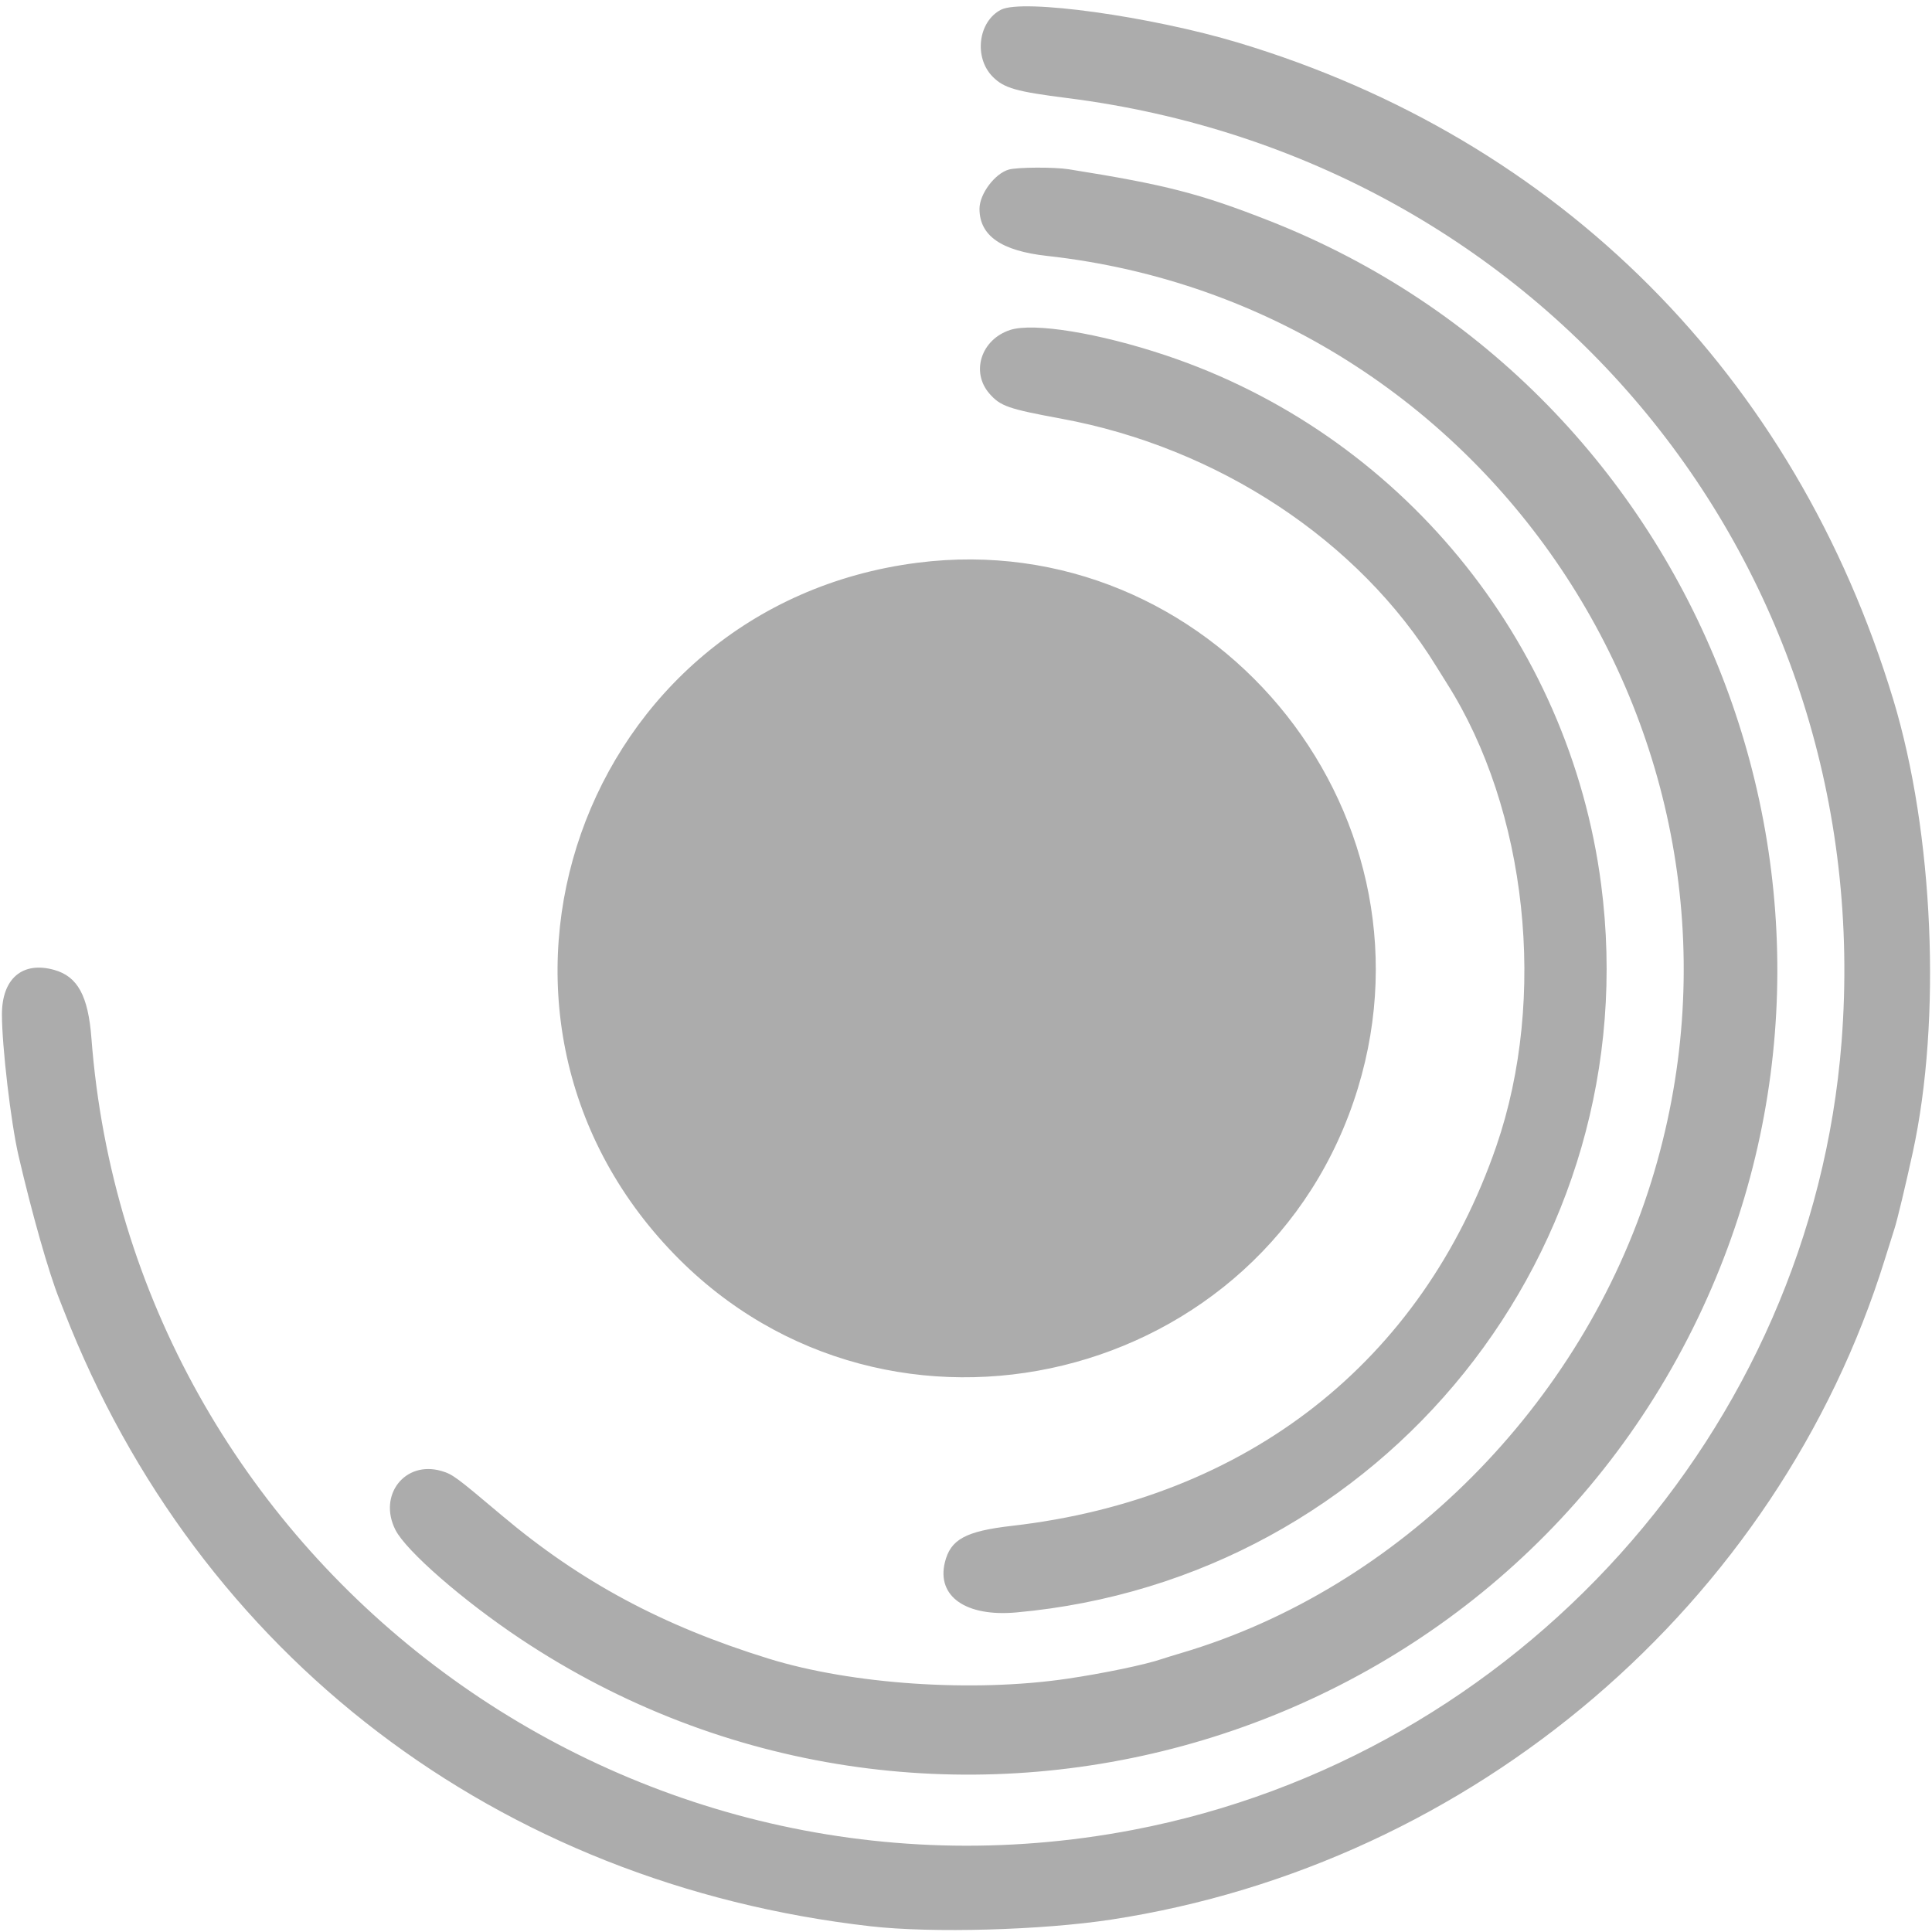
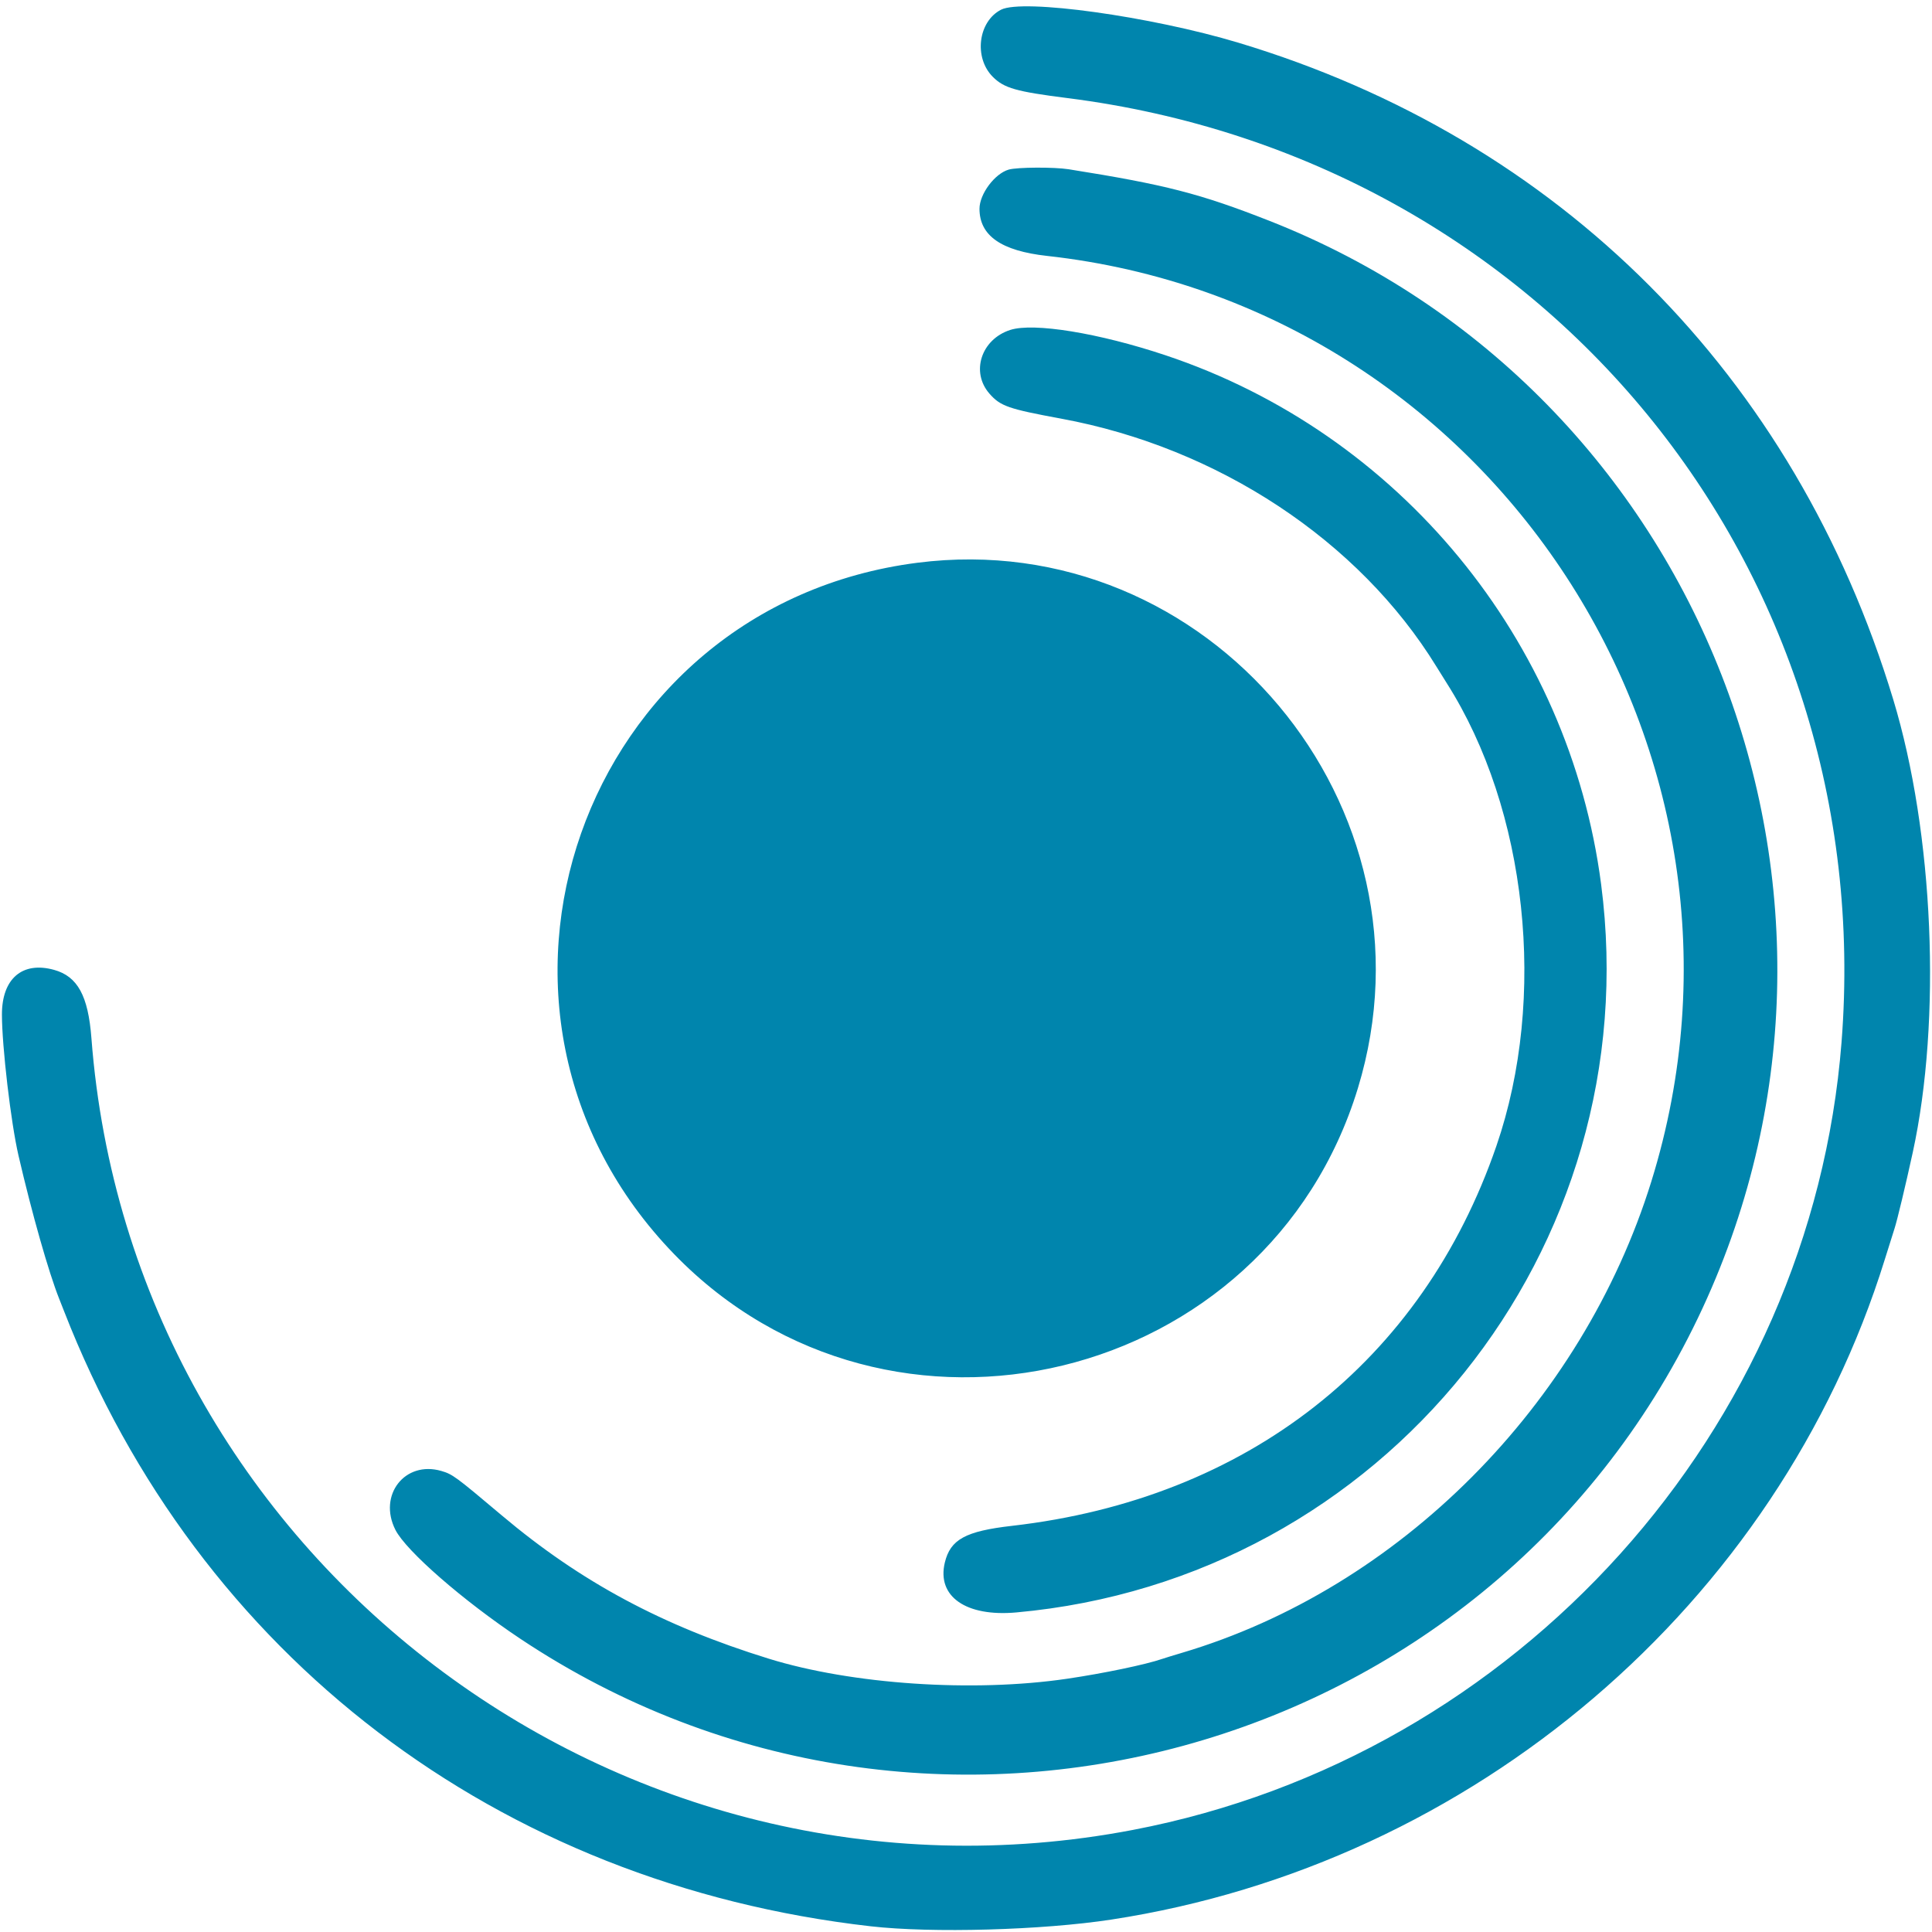
<svg xmlns="http://www.w3.org/2000/svg" version="1.1" width="400" height="400" viewBox="0, 0, 400,400">
  <g>
-     <path d="M207.252 2.011 C 202.500 4.452,201.584 11.943,205.553 15.912 C 207.898 18.257,210.370 18.960,221.011 20.308 C 319.702 32.815,388.978 117.311,381.271 215.779 C 374.985 296.100,314.235 363.632,234.567 378.863 C 128.194 399.199,27.119 322.365,18.928 214.940 C 18.259 206.168,16.066 202.154,11.202 200.803 C 4.633 198.978,0.397 202.602,0.400 210.044 C 0.402 216.653,2.258 232.465,3.826 239.231 C 6.606 251.229,10.092 263.496,12.263 268.924 C 12.483 269.472,12.942 270.637,13.283 271.514 C 41.081 342.798,103.036 390.028,180.279 398.819 C 192.949 400.261,215.747 399.625,230.080 397.430 C 305.012 385.955,368.061 332.135,390.240 260.715 C 391.049 258.109,391.951 255.243,392.244 254.346 C 392.790 252.673,394.544 245.355,396.007 238.645 C 402.017 211.076,400.359 172.492,391.975 144.821 C 371.634 77.685,322.941 28.854,256.375 8.836 C 238.250 3.386,211.746 -0.297,207.252 2.011 M208.847 35.112 C 205.946 35.948,202.793 40.175,202.793 43.227 C 202.793 48.794,207.289 51.934,216.763 52.981 C 308.959 63.179,369.465 155.849,341.888 244.622 C 327.508 290.913,289.660 328.893,244.622 342.226 C 242.978 342.713,241.185 343.265,240.637 343.454 C 237.226 344.631,228.452 346.461,220.916 347.568 C 201.446 350.428,176.395 348.742,159.163 343.412 C 137.149 336.602,120.214 327.514,103.886 313.745 C 94.323 305.682,93.699 305.223,91.376 304.547 C 83.836 302.356,78.225 309.543,81.862 316.733 C 84.076 321.110,95.874 331.396,107.769 339.317 C 192.336 395.640,307.741 364.179,351.546 272.860 C 393.356 185.700,352.384 80.883,262.749 45.693 C 248.397 40.059,241.293 38.235,221.282 35.047 C 218.260 34.566,210.602 34.606,208.847 35.112 M209.151 68.313 C 203.137 70.261,200.938 77.036,204.866 81.511 C 207.135 84.094,208.753 84.657,219.721 86.680 C 252.211 92.673,281.374 111.939,297.383 137.988 C 298.077 139.116,299.043 140.667,299.531 141.434 C 316.214 167.678,320.385 206.529,309.817 237.251 C 294.459 281.896,258.196 310.333,209.511 315.910 C 199.893 317.012,196.764 318.725,195.614 323.520 C 193.929 330.546,200.002 334.777,210.425 333.836 C 286.433 326.976,341.339 258.601,331.493 183.068 C 324.898 132.463,289.666 89.689,241.283 73.546 C 227.502 68.948,213.986 66.747,209.151 68.313 M189.940 116.512 C 120.215 125.420,90.730 209.338,139.627 259.709 C 184.186 305.611,262.445 286.582,281.137 225.299 C 298.923 166.988,250.160 108.819,189.940 116.512 " stroke="none" fill="#acacac" fill-rule="evenodd" />
+     <path d="M207.252 2.011 C 202.500 4.452,201.584 11.943,205.553 15.912 C 207.898 18.257,210.370 18.960,221.011 20.308 C 319.702 32.815,388.978 117.311,381.271 215.779 C 374.985 296.100,314.235 363.632,234.567 378.863 C 128.194 399.199,27.119 322.365,18.928 214.940 C 18.259 206.168,16.066 202.154,11.202 200.803 C 4.633 198.978,0.397 202.602,0.400 210.044 C 0.402 216.653,2.258 232.465,3.826 239.231 C 6.606 251.229,10.092 263.496,12.263 268.924 C 12.483 269.472,12.942 270.637,13.283 271.514 C 41.081 342.798,103.036 390.028,180.279 398.819 C 192.949 400.261,215.747 399.625,230.080 397.430 C 305.012 385.955,368.061 332.135,390.240 260.715 C 391.049 258.109,391.951 255.243,392.244 254.346 C 392.790 252.673,394.544 245.355,396.007 238.645 C 402.017 211.076,400.359 172.492,391.975 144.821 C 371.634 77.685,322.941 28.854,256.375 8.836 C 238.250 3.386,211.746 -0.297,207.252 2.011 M208.847 35.112 C 205.946 35.948,202.793 40.175,202.793 43.227 C 202.793 48.794,207.289 51.934,216.763 52.981 C 308.959 63.179,369.465 155.849,341.888 244.622 C 327.508 290.913,289.660 328.893,244.622 342.226 C 242.978 342.713,241.185 343.265,240.637 343.454 C 237.226 344.631,228.452 346.461,220.916 347.568 C 201.446 350.428,176.395 348.742,159.163 343.412 C 137.149 336.602,120.214 327.514,103.886 313.745 C 94.323 305.682,93.699 305.223,91.376 304.547 C 83.836 302.356,78.225 309.543,81.862 316.733 C 84.076 321.110,95.874 331.396,107.769 339.317 C 192.336 395.640,307.741 364.179,351.546 272.860 C 393.356 185.700,352.384 80.883,262.749 45.693 C 248.397 40.059,241.293 38.235,221.282 35.047 C 218.260 34.566,210.602 34.606,208.847 35.112 M209.151 68.313 C 203.137 70.261,200.938 77.036,204.866 81.511 C 207.135 84.094,208.753 84.657,219.721 86.680 C 252.211 92.673,281.374 111.939,297.383 137.988 C 298.077 139.116,299.043 140.667,299.531 141.434 C 316.214 167.678,320.385 206.529,309.817 237.251 C 294.459 281.896,258.196 310.333,209.511 315.910 C 199.893 317.012,196.764 318.725,195.614 323.520 C 193.929 330.546,200.002 334.777,210.425 333.836 C 286.433 326.976,341.339 258.601,331.493 183.068 C 324.898 132.463,289.666 89.689,241.283 73.546 C 227.502 68.948,213.986 66.747,209.151 68.313 M189.940 116.512 C 120.215 125.420,90.730 209.338,139.627 259.709 C 184.186 305.611,262.445 286.582,281.137 225.299 C 298.923 166.988,250.160 108.819,189.940 116.512 " stroke="none" fill="#0085ad" fill-rule="evenodd" />
  </g>
</svg>
